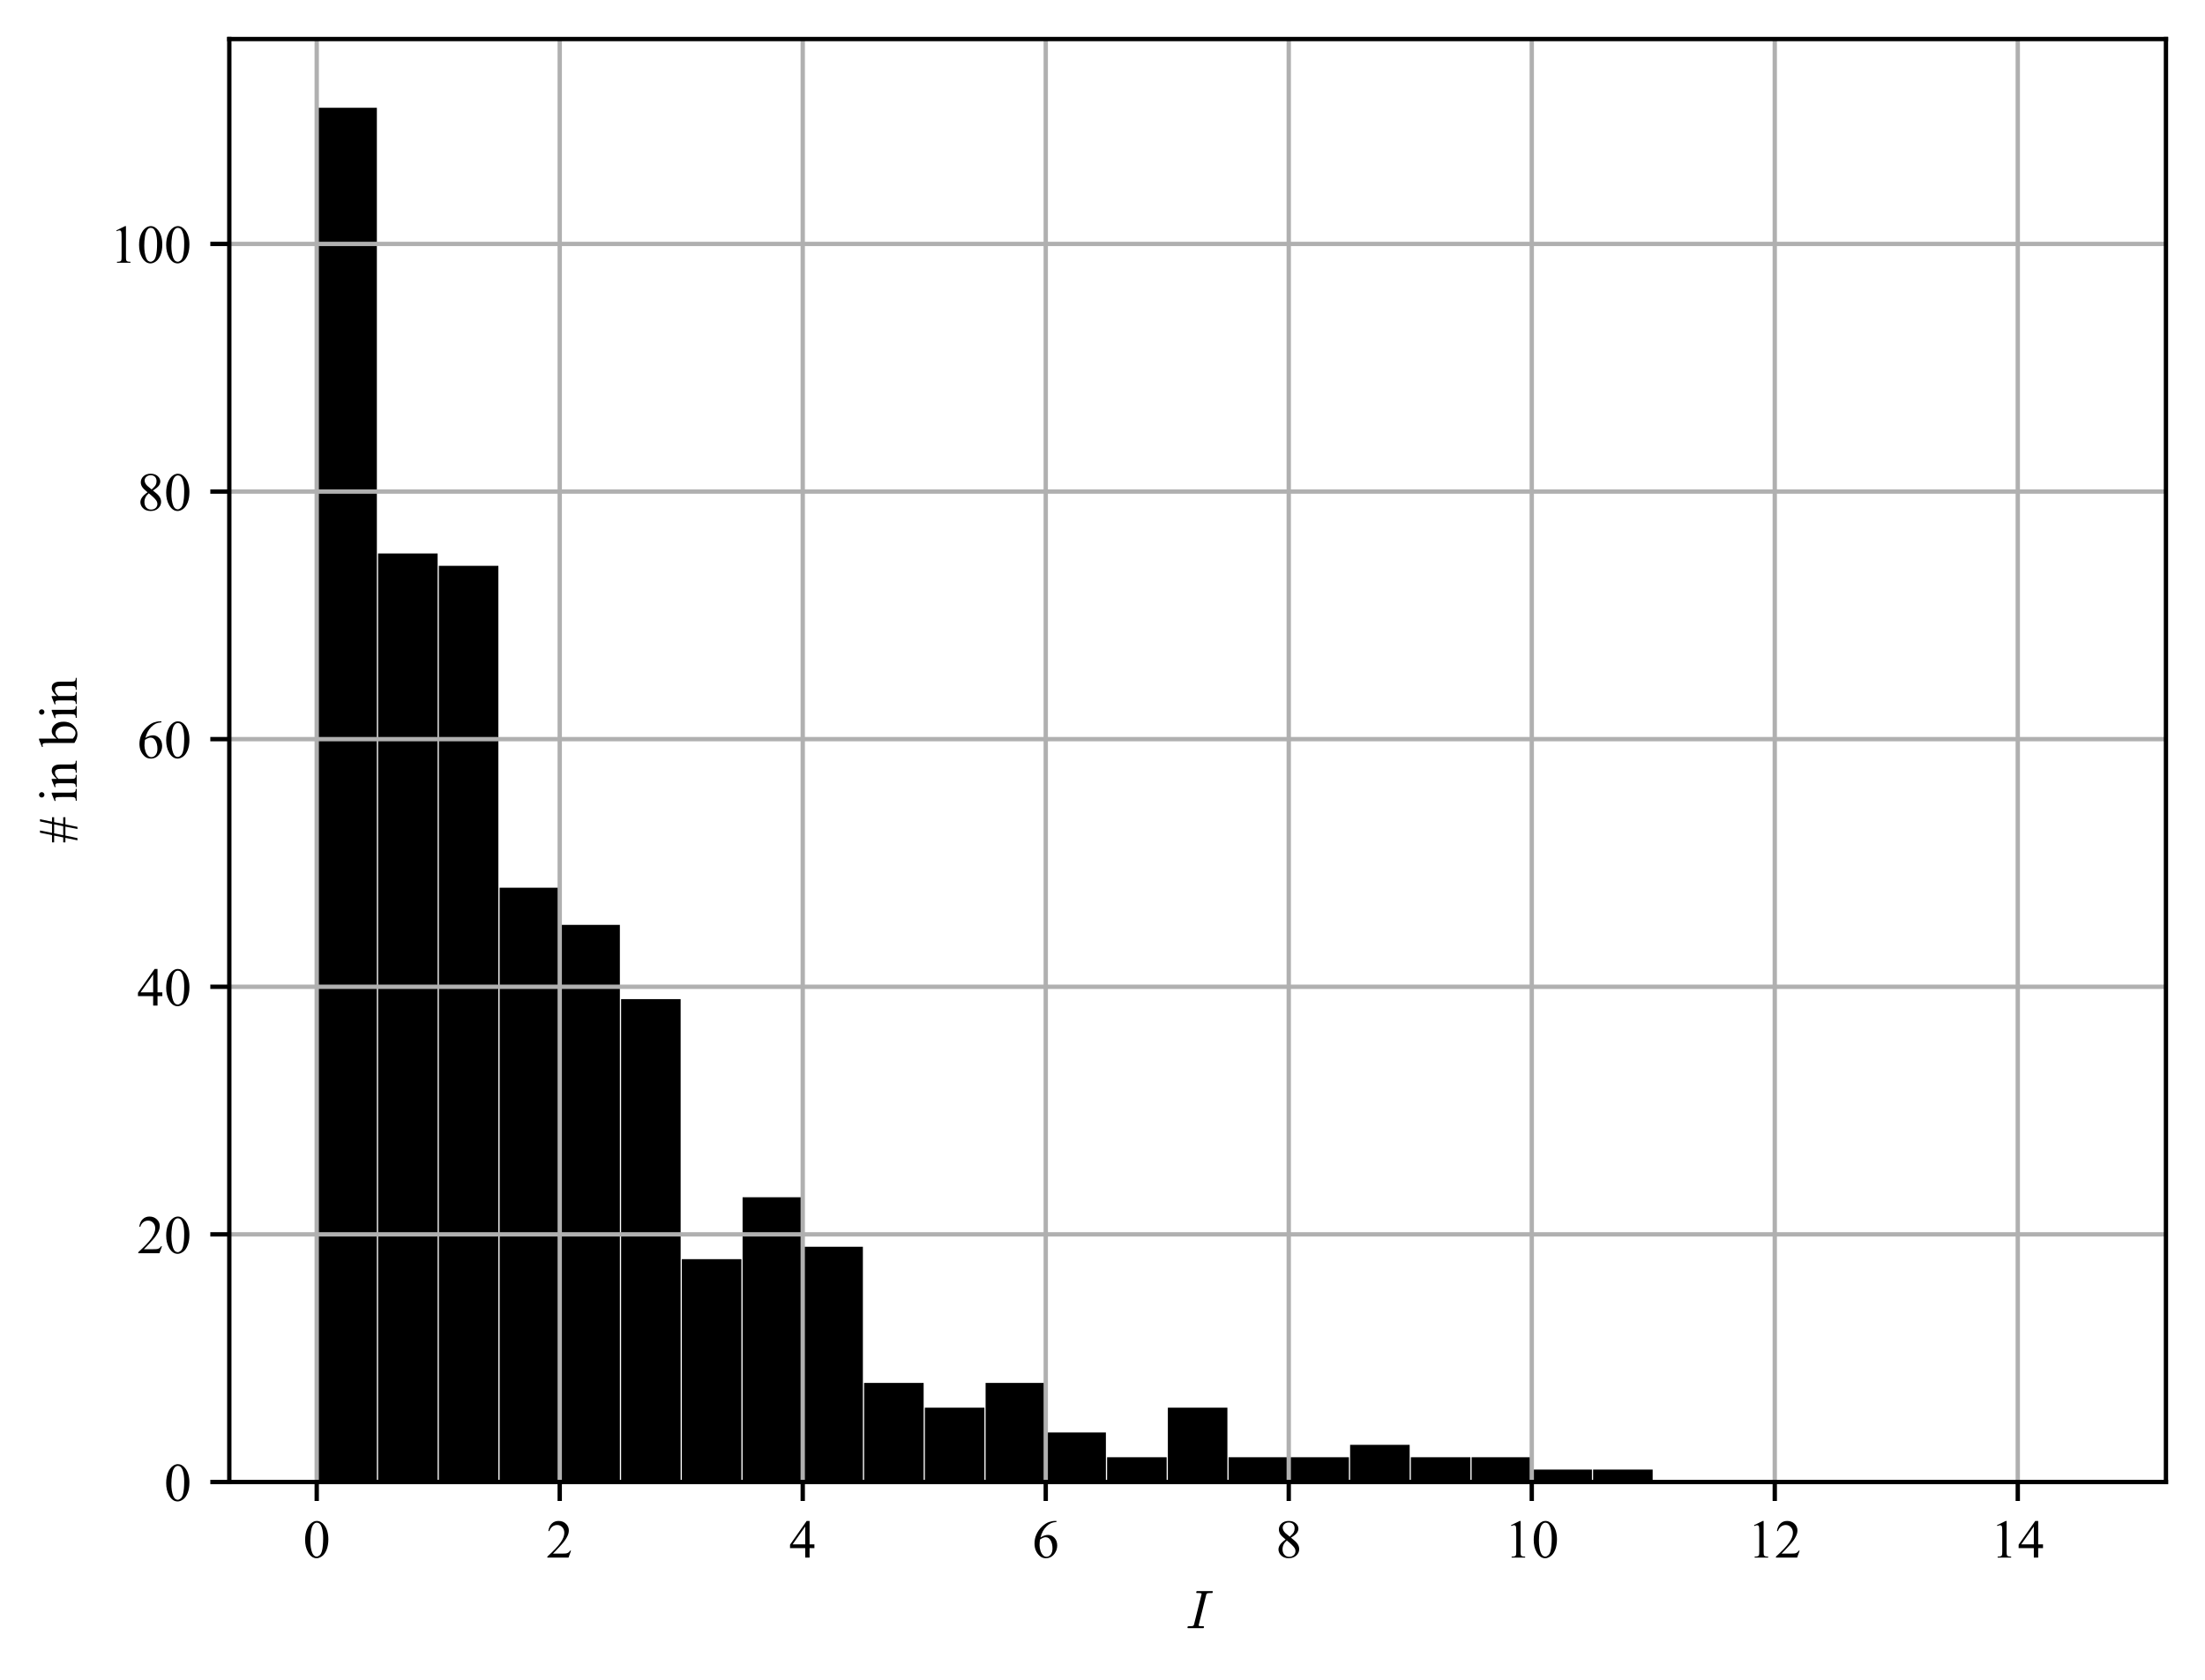
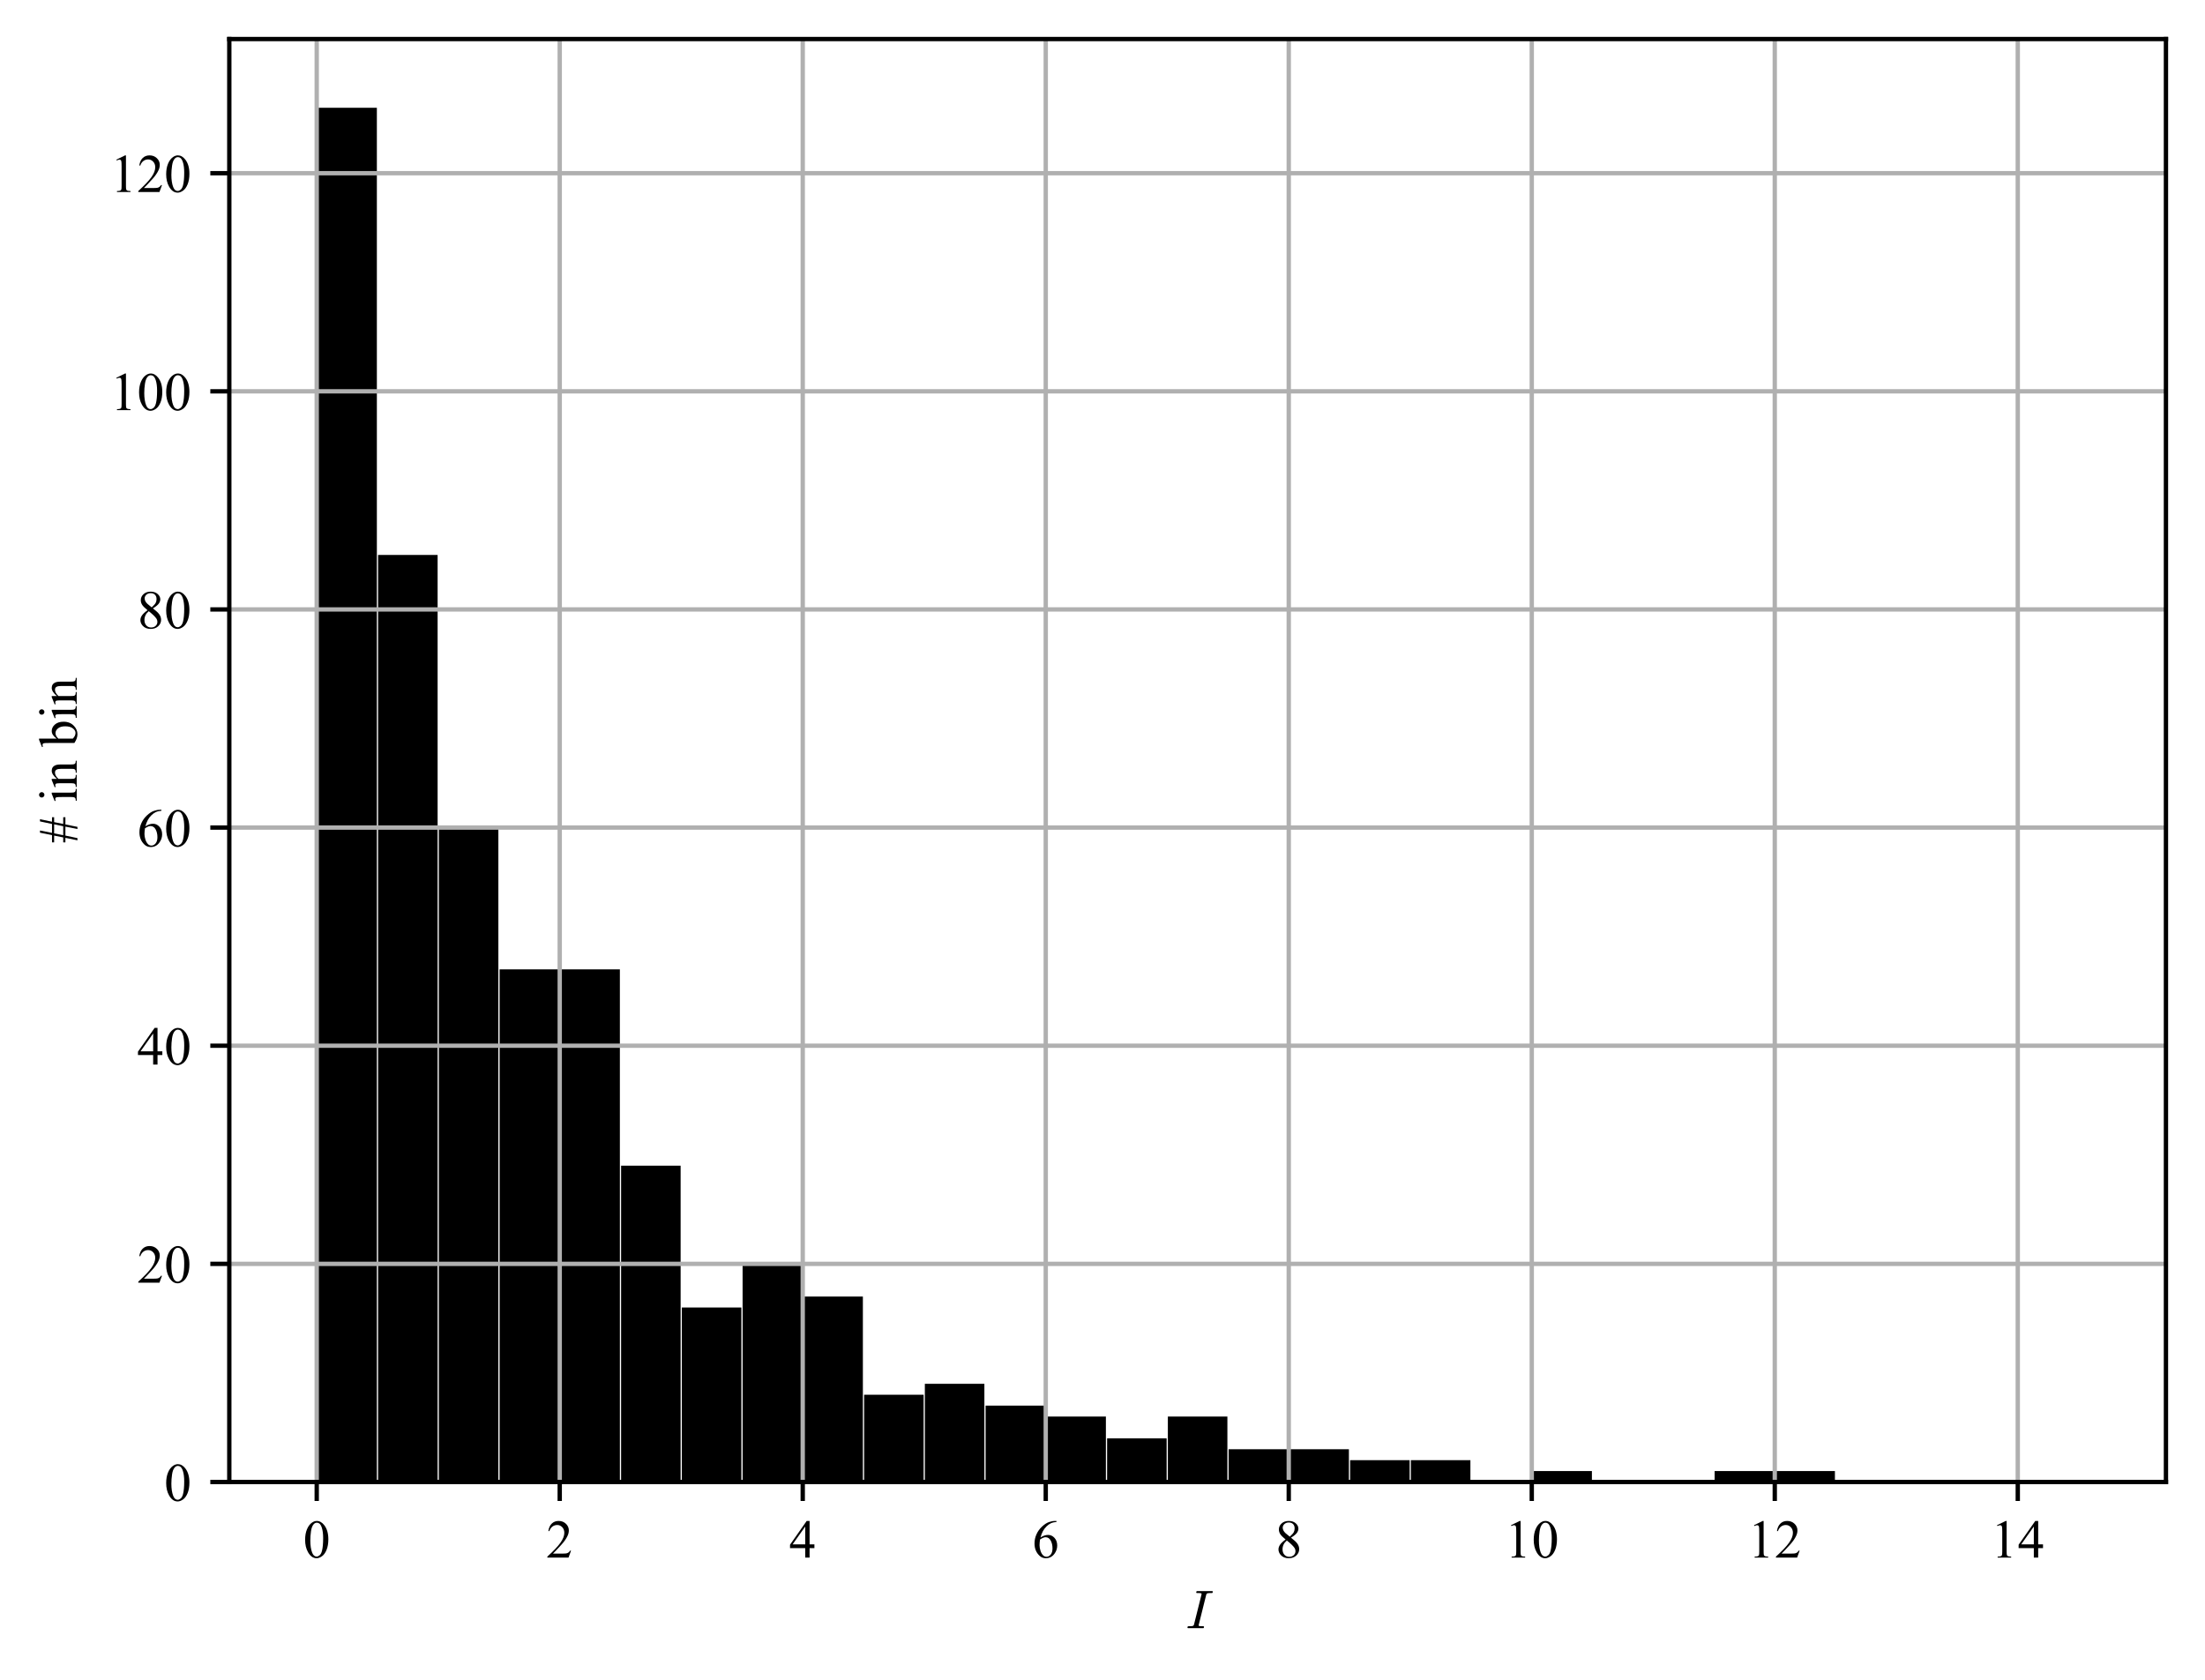
<svg xmlns="http://www.w3.org/2000/svg" xmlns:xlink="http://www.w3.org/1999/xlink" width="406.603pt" height="309.678pt" viewBox="0 0 406.603 309.678" version="1.1">
  <defs>
    <style type="text/css">*{stroke-linejoin: round; stroke-linecap: butt}</style>
  </defs>
  <g id="figure_1">
    <g id="patch_1">
      <path d="M -0 309.678  L 406.603 309.678  L 406.603 0  L -0 0  L -0 309.678  z " style="fill: none" />
    </g>
    <g id="axes_1">
      <g id="patch_2">
        <path d="M 42.283 273.312  L 399.403 273.312  L 399.403 7.2  L 42.283 7.2  L 42.283 273.312  z " style="fill: none" />
      </g>
      <g id="patch_3">
-         <path d="M 58.516 273.312  L 69.494 273.312  L 69.494 19.872  L 58.516 19.872  z " clip-path="url(#p2f847c0cd1)" />
+         <path d="M 58.516 273.312  L 69.494 273.312  L 69.494 19.872  L 58.516 19.872  z " clip-path="url(#p0b857ce039)" />
      </g>
      <g id="patch_4">
-         <path d="M 69.718 273.312  L 80.697 273.312  L 80.697 102.069  L 69.718 102.069  z " clip-path="url(#p2f847c0cd1)" />
+         <path d="M 69.718 273.312  L 80.697 273.312  L 80.697 102.341  L 69.718 102.341  z " clip-path="url(#p0b857ce039)" />
      </g>
      <g id="patch_5">
-         <path d="M 80.921 273.312  L 91.9 273.312  L 91.9 104.352  L 80.921 104.352  z " clip-path="url(#p2f847c0cd1)" />
+         <path d="M 80.921 273.312  L 91.9 273.312  L 91.9 152.626  L 80.921 152.626  z " clip-path="url(#p0b857ce039)" />
      </g>
      <g id="patch_6">
-         <path d="M 92.124 273.312  L 103.102 273.312  L 103.102 163.716  L 92.124 163.716  z " clip-path="url(#p2f847c0cd1)" />
+         <path d="M 92.124 273.312  L 103.102 273.312  L 103.102 178.775  L 92.124 178.775  z " clip-path="url(#p0b857ce039)" />
      </g>
      <g id="patch_7">
-         <path d="M 103.326 273.312  L 114.305 273.312  L 114.305 170.566  L 103.326 170.566  z " clip-path="url(#p2f847c0cd1)" />
+         <path d="M 103.326 273.312  L 114.305 273.312  L 114.305 178.775  L 103.326 178.775  z " clip-path="url(#p0b857ce039)" />
      </g>
      <g id="patch_8">
-         <path d="M 114.529 273.312  L 125.508 273.312  L 125.508 184.266  L 114.529 184.266  z " clip-path="url(#p2f847c0cd1)" />
+         <path d="M 114.529 273.312  L 125.508 273.312  L 125.508 214.981  L 114.529 214.981  z " clip-path="url(#p0b857ce039)" />
      </g>
      <g id="patch_9">
-         <path d="M 125.732 273.312  L 136.71 273.312  L 136.71 232.214  L 125.732 232.214  z " clip-path="url(#p2f847c0cd1)" />
+         <path d="M 125.732 273.312  L 136.71 273.312  L 136.71 241.129  L 125.732 241.129  z " clip-path="url(#p0b857ce039)" />
      </g>
      <g id="patch_10">
-         <path d="M 136.935 273.312  L 147.913 273.312  L 147.913 220.797  L 136.935 220.797  z " clip-path="url(#p2f847c0cd1)" />
+         <path d="M 136.935 273.312  L 147.913 273.312  L 147.913 233.083  L 136.935 233.083  z " clip-path="url(#p0b857ce039)" />
      </g>
      <g id="patch_11">
-         <path d="M 148.137 273.312  L 159.116 273.312  L 159.116 229.93  L 148.137 229.93  z " clip-path="url(#p2f847c0cd1)" />
+         <path d="M 148.137 273.312  L 159.116 273.312  L 159.116 239.118  L 148.137 239.118  z " clip-path="url(#p0b857ce039)" />
      </g>
      <g id="patch_12">
-         <path d="M 159.34 273.312  L 170.319 273.312  L 170.319 255.046  L 159.34 255.046  z " clip-path="url(#p2f847c0cd1)" />
+         <path d="M 159.34 273.312  L 170.319 273.312  L 170.319 257.221  L 159.34 257.221  z " clip-path="url(#p0b857ce039)" />
      </g>
      <g id="patch_13">
-         <path d="M 170.543 273.312  L 181.521 273.312  L 181.521 259.613  L 170.543 259.613  z " clip-path="url(#p2f847c0cd1)" />
+         <path d="M 170.543 273.312  L 181.521 273.312  L 181.521 255.209  L 170.543 255.209  z " clip-path="url(#p0b857ce039)" />
      </g>
      <g id="patch_14">
-         <path d="M 181.745 273.312  L 192.724 273.312  L 192.724 255.046  L 181.745 255.046  z " clip-path="url(#p2f847c0cd1)" />
+         <path d="M 181.745 273.312  L 192.724 273.312  L 192.724 259.232  L 181.745 259.232  z " clip-path="url(#p0b857ce039)" />
      </g>
      <g id="patch_15">
-         <path d="M 192.948 273.312  L 203.927 273.312  L 203.927 264.179  L 192.948 264.179  z " clip-path="url(#p2f847c0cd1)" />
+         <path d="M 192.948 273.312  L 203.927 273.312  L 203.927 261.243  L 192.948 261.243  z " clip-path="url(#p0b857ce039)" />
      </g>
      <g id="patch_16">
-         <path d="M 204.151 273.312  L 215.129 273.312  L 215.129 268.746  L 204.151 268.746  z " clip-path="url(#p2f847c0cd1)" />
+         <path d="M 204.151 273.312  L 215.129 273.312  L 215.129 265.266  L 204.151 265.266  z " clip-path="url(#p0b857ce039)" />
      </g>
      <g id="patch_17">
-         <path d="M 215.353 273.312  L 226.332 273.312  L 226.332 259.613  L 215.353 259.613  z " clip-path="url(#p2f847c0cd1)" />
+         <path d="M 215.353 273.312  L 226.332 273.312  L 226.332 261.243  L 215.353 261.243  z " clip-path="url(#p0b857ce039)" />
      </g>
      <g id="patch_18">
-         <path d="M 226.556 273.312  L 237.535 273.312  L 237.535 268.746  L 226.556 268.746  z " clip-path="url(#p2f847c0cd1)" />
+         <path d="M 226.556 273.312  L 237.535 273.312  L 237.535 267.278  L 226.556 267.278  z " clip-path="url(#p0b857ce039)" />
      </g>
      <g id="patch_19">
-         <path d="M 237.759 273.312  L 248.738 273.312  L 248.738 268.746  L 237.759 268.746  z " clip-path="url(#p2f847c0cd1)" />
+         <path d="M 237.759 273.312  L 248.738 273.312  L 248.738 267.278  L 237.759 267.278  z " clip-path="url(#p0b857ce039)" />
      </g>
      <g id="patch_20">
-         <path d="M 248.962 273.312  L 259.94 273.312  L 259.94 266.462  L 248.962 266.462  z " clip-path="url(#p2f847c0cd1)" />
+         <path d="M 248.962 273.312  L 259.94 273.312  L 259.94 269.289  L 248.962 269.289  z " clip-path="url(#p0b857ce039)" />
      </g>
      <g id="patch_21">
-         <path d="M 260.164 273.312  L 271.143 273.312  L 271.143 268.746  L 260.164 268.746  z " clip-path="url(#p2f847c0cd1)" />
+         <path d="M 260.164 273.312  L 271.143 273.312  L 271.143 269.289  L 260.164 269.289  z " clip-path="url(#p0b857ce039)" />
      </g>
      <g id="patch_22">
-         <path d="M 271.367 273.312  L 282.346 273.312  L 282.346 268.746  L 271.367 268.746  z " clip-path="url(#p2f847c0cd1)" />
+         <path d="M 271.367 273.312  L 282.346 273.312  L 282.346 273.312  L 271.367 273.312  z " clip-path="url(#p0b857ce039)" />
      </g>
      <g id="patch_23">
-         <path d="M 282.57 273.312  L 293.548 273.312  L 293.548 271.029  L 282.57 271.029  z " clip-path="url(#p2f847c0cd1)" />
+         <path d="M 282.57 273.312  L 293.548 273.312  L 293.548 271.301  L 282.57 271.301  z " clip-path="url(#p0b857ce039)" />
      </g>
      <g id="patch_24">
-         <path d="M 293.772 273.312  L 304.751 273.312  L 304.751 271.029  L 293.772 271.029  z " clip-path="url(#p2f847c0cd1)" />
+         <path d="M 293.772 273.312  L 304.751 273.312  L 304.751 273.312  L 293.772 273.312  z " clip-path="url(#p0b857ce039)" />
      </g>
      <g id="patch_25">
-         <path d="M 304.975 273.312  L 315.954 273.312  L 315.954 273.312  L 304.975 273.312  z " clip-path="url(#p2f847c0cd1)" />
+         <path d="M 304.975 273.312  L 315.954 273.312  L 315.954 273.312  L 304.975 273.312  z " clip-path="url(#p0b857ce039)" />
      </g>
      <g id="patch_26">
-         <path d="M 316.178 273.312  L 327.157 273.312  L 327.157 273.312  L 316.178 273.312  z " clip-path="url(#p2f847c0cd1)" />
+         <path d="M 316.178 273.312  L 327.157 273.312  L 327.157 271.301  L 316.178 271.301  z " clip-path="url(#p0b857ce039)" />
      </g>
      <g id="patch_27">
-         <path d="M 327.381 273.312  L 338.359 273.312  L 338.359 273.312  L 327.381 273.312  z " clip-path="url(#p2f847c0cd1)" />
+         <path d="M 327.381 273.312  L 338.359 273.312  L 338.359 271.301  L 327.381 271.301  z " clip-path="url(#p0b857ce039)" />
      </g>
      <g id="patch_28">
-         <path d="M 338.583 273.312  L 349.562 273.312  L 349.562 273.312  L 338.583 273.312  z " clip-path="url(#p2f847c0cd1)" />
+         <path d="M 338.583 273.312  L 349.562 273.312  L 349.562 273.312  L 338.583 273.312  z " clip-path="url(#p0b857ce039)" />
      </g>
      <g id="patch_29">
-         <path d="M 349.786 273.312  L 360.765 273.312  L 360.765 273.312  L 349.786 273.312  z " clip-path="url(#p2f847c0cd1)" />
+         <path d="M 349.786 273.312  L 360.765 273.312  L 360.765 273.312  L 349.786 273.312  z " clip-path="url(#p0b857ce039)" />
      </g>
      <g id="patch_30">
-         <path d="M 360.989 273.312  L 371.967 273.312  L 371.967 273.312  L 360.989 273.312  z " clip-path="url(#p2f847c0cd1)" />
+         <path d="M 360.989 273.312  L 371.967 273.312  L 371.967 273.312  L 360.989 273.312  z " clip-path="url(#p0b857ce039)" />
      </g>
      <g id="patch_31">
-         <path d="M 372.191 273.312  L 383.17 273.312  L 383.17 273.312  L 372.191 273.312  z " clip-path="url(#p2f847c0cd1)" />
+         <path d="M 372.191 273.312  L 383.17 273.312  L 383.17 273.312  L 372.191 273.312  z " clip-path="url(#p0b857ce039)" />
      </g>
      <g id="matplotlib.axis_1">
        <g id="xtick_1">
          <g id="line2d_1">
-             <path d="M 58.404 273.312  L 58.404 7.2  " clip-path="url(#p2f847c0cd1)" style="fill: none; stroke: #b0b0b0; stroke-width: 0.8; stroke-linecap: square" />
+             <path d="M 58.404 273.312  L 58.404 7.2  " clip-path="url(#p0b857ce039)" style="fill: none; stroke: #b0b0b0; stroke-width: 0.8; stroke-linecap: square" />
          </g>
          <g id="line2d_2">
            <defs>
-               <path id="m8e1976ab50" d="M 0 0  L 0 3.5  " style="stroke: #000000; stroke-width: 0.8" />
+               <path id="m084c4d8fc6" d="M 0 0  L 0 3.5  " style="stroke: #000000; stroke-width: 0.8" />
            </defs>
            <g>
-               <use xlink:href="#m8e1976ab50" x="58.404" y="273.312" style="stroke: #000000; stroke-width: 0.8" />
+               <use xlink:href="#m084c4d8fc6" x="58.404" y="273.312" style="stroke: #000000; stroke-width: 0.8" />
            </g>
          </g>
          <g id="text_1">
            <g transform="translate(55.90351 287.2557) scale(0.1 -0.1)">
              <defs>
                <path id="TimesNewRomanPSMT-30" d="M 231 2094  Q 231 2819 450 3342  Q 669 3866 1031 4122  Q 1313 4325 1613 4325  Q 2100 4325 2488 3828  Q 2972 3213 2972 2159  Q 2972 1422 2759 906  Q 2547 391 2217 158  Q 1888 -75 1581 -75  Q 975 -75 572 641  Q 231 1244 231 2094  z M 844 2016  Q 844 1141 1059 588  Q 1238 122 1591 122  Q 1759 122 1940 273  Q 2122 425 2216 781  Q 2359 1319 2359 2297  Q 2359 3022 2209 3506  Q 2097 3866 1919 4016  Q 1791 4119 1609 4119  Q 1397 4119 1231 3928  Q 1006 3669 925 3112  Q 844 2556 844 2016  z " transform="scale(0.015625)" />
              </defs>
              <use xlink:href="#TimesNewRomanPSMT-30" />
            </g>
          </g>
        </g>
        <g id="xtick_2">
          <g id="line2d_3">
-             <path d="M 103.214 273.312  L 103.214 7.2  " clip-path="url(#p2f847c0cd1)" style="fill: none; stroke: #b0b0b0; stroke-width: 0.8; stroke-linecap: square" />
+             <path d="M 103.214 273.312  L 103.214 7.2  " clip-path="url(#p0b857ce039)" style="fill: none; stroke: #b0b0b0; stroke-width: 0.8; stroke-linecap: square" />
          </g>
          <g id="line2d_4">
            <g>
-               <use xlink:href="#m8e1976ab50" x="103.214" y="273.312" style="stroke: #000000; stroke-width: 0.8" />
+               <use xlink:href="#m084c4d8fc6" x="103.214" y="273.312" style="stroke: #000000; stroke-width: 0.8" />
            </g>
          </g>
          <g id="text_2">
            <g transform="translate(100.7144 287.2557) scale(0.1 -0.1)">
              <defs>
                <path id="TimesNewRomanPSMT-32" d="M 2934 816  L 2638 0  L 138 0  L 138 116  Q 1241 1122 1691 1759  Q 2141 2397 2141 2925  Q 2141 3328 1894 3587  Q 1647 3847 1303 3847  Q 991 3847 742 3664  Q 494 3481 375 3128  L 259 3128  Q 338 3706 661 4015  Q 984 4325 1469 4325  Q 1984 4325 2329 3994  Q 2675 3663 2675 3213  Q 2675 2891 2525 2569  Q 2294 2063 1775 1497  Q 997 647 803 472  L 1909 472  Q 2247 472 2383 497  Q 2519 522 2628 598  Q 2738 675 2819 816  L 2934 816  z " transform="scale(0.015625)" />
              </defs>
              <use xlink:href="#TimesNewRomanPSMT-32" />
            </g>
          </g>
        </g>
        <g id="xtick_3">
          <g id="line2d_5">
-             <path d="M 148.025 273.312  L 148.025 7.2  " clip-path="url(#p2f847c0cd1)" style="fill: none; stroke: #b0b0b0; stroke-width: 0.8; stroke-linecap: square" />
+             <path d="M 148.025 273.312  L 148.025 7.2  " clip-path="url(#p0b857ce039)" style="fill: none; stroke: #b0b0b0; stroke-width: 0.8; stroke-linecap: square" />
          </g>
          <g id="line2d_6">
            <g>
-               <use xlink:href="#m8e1976ab50" x="148.025" y="273.312" style="stroke: #000000; stroke-width: 0.8" />
+               <use xlink:href="#m084c4d8fc6" x="148.025" y="273.312" style="stroke: #000000; stroke-width: 0.8" />
            </g>
          </g>
          <g id="text_3">
            <g transform="translate(145.5252 287.2557) scale(0.1 -0.1)">
              <defs>
                <path id="TimesNewRomanPSMT-34" d="M 2978 1563  L 2978 1119  L 2409 1119  L 2409 0  L 1894 0  L 1894 1119  L 100 1119  L 100 1519  L 2066 4325  L 2409 4325  L 2409 1563  L 2978 1563  z M 1894 1563  L 1894 3666  L 406 1563  L 1894 1563  z " transform="scale(0.015625)" />
              </defs>
              <use xlink:href="#TimesNewRomanPSMT-34" />
            </g>
          </g>
        </g>
        <g id="xtick_4">
          <g id="line2d_7">
-             <path d="M 192.836 273.312  L 192.836 7.2  " clip-path="url(#p2f847c0cd1)" style="fill: none; stroke: #b0b0b0; stroke-width: 0.8; stroke-linecap: square" />
+             <path d="M 192.836 273.312  L 192.836 7.2  " clip-path="url(#p0b857ce039)" style="fill: none; stroke: #b0b0b0; stroke-width: 0.8; stroke-linecap: square" />
          </g>
          <g id="line2d_8">
            <g>
-               <use xlink:href="#m8e1976ab50" x="192.836" y="273.312" style="stroke: #000000; stroke-width: 0.8" />
+               <use xlink:href="#m084c4d8fc6" x="192.836" y="273.312" style="stroke: #000000; stroke-width: 0.8" />
            </g>
          </g>
          <g id="text_4">
            <g transform="translate(190.336 287.2557) scale(0.1 -0.1)">
              <defs>
                <path id="TimesNewRomanPSMT-36" d="M 2869 4325  L 2869 4209  Q 2456 4169 2195 4045  Q 1934 3922 1679 3669  Q 1425 3416 1258 3105  Q 1091 2794 978 2366  Q 1428 2675 1881 2675  Q 2316 2675 2634 2325  Q 2953 1975 2953 1425  Q 2953 894 2631 456  Q 2244 -75 1606 -75  Q 1172 -75 869 213  Q 275 772 275 1663  Q 275 2231 503 2743  Q 731 3256 1154 3653  Q 1578 4050 1965 4187  Q 2353 4325 2688 4325  L 2869 4325  z M 925 2138  Q 869 1716 869 1456  Q 869 1156 980 804  Q 1091 453 1309 247  Q 1469 100 1697 100  Q 1969 100 2183 356  Q 2397 613 2397 1088  Q 2397 1622 2184 2012  Q 1972 2403 1581 2403  Q 1463 2403 1327 2353  Q 1191 2303 925 2138  z " transform="scale(0.015625)" />
              </defs>
              <use xlink:href="#TimesNewRomanPSMT-36" />
            </g>
          </g>
        </g>
        <g id="xtick_5">
          <g id="line2d_9">
-             <path d="M 237.647 273.312  L 237.647 7.2  " clip-path="url(#p2f847c0cd1)" style="fill: none; stroke: #b0b0b0; stroke-width: 0.8; stroke-linecap: square" />
+             <path d="M 237.647 273.312  L 237.647 7.2  " clip-path="url(#p0b857ce039)" style="fill: none; stroke: #b0b0b0; stroke-width: 0.8; stroke-linecap: square" />
          </g>
          <g id="line2d_10">
            <g>
-               <use xlink:href="#m8e1976ab50" x="237.647" y="273.312" style="stroke: #000000; stroke-width: 0.8" />
+               <use xlink:href="#m084c4d8fc6" x="237.647" y="273.312" style="stroke: #000000; stroke-width: 0.8" />
            </g>
          </g>
          <g id="text_5">
            <g transform="translate(235.1469 287.2557) scale(0.1 -0.1)">
              <defs>
                <path id="TimesNewRomanPSMT-38" d="M 1228 2134  Q 725 2547 579 2797  Q 434 3047 434 3316  Q 434 3728 753 4026  Q 1072 4325 1600 4325  Q 2113 4325 2425 4047  Q 2738 3769 2738 3413  Q 2738 3175 2569 2928  Q 2400 2681 1866 2347  Q 2416 1922 2594 1678  Q 2831 1359 2831 1006  Q 2831 559 2490 242  Q 2150 -75 1597 -75  Q 994 -75 656 303  Q 388 606 388 966  Q 388 1247 577 1523  Q 766 1800 1228 2134  z M 1719 2469  Q 2094 2806 2194 3001  Q 2294 3197 2294 3444  Q 2294 3772 2109 3958  Q 1925 4144 1606 4144  Q 1288 4144 1088 3959  Q 888 3775 888 3528  Q 888 3366 970 3203  Q 1053 3041 1206 2894  L 1719 2469  z M 1375 2016  Q 1116 1797 991 1539  Q 866 1281 866 981  Q 866 578 1086 336  Q 1306 94 1647 94  Q 1984 94 2187 284  Q 2391 475 2391 747  Q 2391 972 2272 1150  Q 2050 1481 1375 2016  z " transform="scale(0.015625)" />
              </defs>
              <use xlink:href="#TimesNewRomanPSMT-38" />
            </g>
          </g>
        </g>
        <g id="xtick_6">
          <g id="line2d_11">
-             <path d="M 282.458 273.312  L 282.458 7.2  " clip-path="url(#p2f847c0cd1)" style="fill: none; stroke: #b0b0b0; stroke-width: 0.8; stroke-linecap: square" />
+             <path d="M 282.458 273.312  L 282.458 7.2  " clip-path="url(#p0b857ce039)" style="fill: none; stroke: #b0b0b0; stroke-width: 0.8; stroke-linecap: square" />
          </g>
          <g id="line2d_12">
            <g>
-               <use xlink:href="#m8e1976ab50" x="282.458" y="273.312" style="stroke: #000000; stroke-width: 0.8" />
+               <use xlink:href="#m084c4d8fc6" x="282.458" y="273.312" style="stroke: #000000; stroke-width: 0.8" />
            </g>
          </g>
          <g id="text_6">
            <g transform="translate(277.4577 287.2557) scale(0.1 -0.1)">
              <defs>
                <path id="TimesNewRomanPSMT-31" d="M 750 3822  L 1781 4325  L 1884 4325  L 1884 747  Q 1884 391 1914 303  Q 1944 216 2037 169  Q 2131 122 2419 116  L 2419 0  L 825 0  L 825 116  Q 1125 122 1212 167  Q 1300 213 1334 289  Q 1369 366 1369 747  L 1369 3034  Q 1369 3497 1338 3628  Q 1316 3728 1258 3775  Q 1200 3822 1119 3822  Q 1003 3822 797 3725  L 750 3822  z " transform="scale(0.015625)" />
              </defs>
              <use xlink:href="#TimesNewRomanPSMT-31" />
              <use xlink:href="#TimesNewRomanPSMT-30" x="50" />
            </g>
          </g>
        </g>
        <g id="xtick_7">
          <g id="line2d_13">
-             <path d="M 327.269 273.312  L 327.269 7.2  " clip-path="url(#p2f847c0cd1)" style="fill: none; stroke: #b0b0b0; stroke-width: 0.8; stroke-linecap: square" />
+             <path d="M 327.269 273.312  L 327.269 7.2  " clip-path="url(#p0b857ce039)" style="fill: none; stroke: #b0b0b0; stroke-width: 0.8; stroke-linecap: square" />
          </g>
          <g id="line2d_14">
            <g>
-               <use xlink:href="#m8e1976ab50" x="327.269" y="273.312" style="stroke: #000000; stroke-width: 0.8" />
+               <use xlink:href="#m084c4d8fc6" x="327.269" y="273.312" style="stroke: #000000; stroke-width: 0.8" />
            </g>
          </g>
          <g id="text_7">
            <g transform="translate(322.2686 287.2557) scale(0.1 -0.1)">
              <use xlink:href="#TimesNewRomanPSMT-31" />
              <use xlink:href="#TimesNewRomanPSMT-32" x="50" />
            </g>
          </g>
        </g>
        <g id="xtick_8">
          <g id="line2d_15">
-             <path d="M 372.079 273.312  L 372.079 7.2  " clip-path="url(#p2f847c0cd1)" style="fill: none; stroke: #b0b0b0; stroke-width: 0.8; stroke-linecap: square" />
+             <path d="M 372.079 273.312  L 372.079 7.2  " clip-path="url(#p0b857ce039)" style="fill: none; stroke: #b0b0b0; stroke-width: 0.8; stroke-linecap: square" />
          </g>
          <g id="line2d_16">
            <g>
-               <use xlink:href="#m8e1976ab50" x="372.079" y="273.312" style="stroke: #000000; stroke-width: 0.8" />
+               <use xlink:href="#m084c4d8fc6" x="372.079" y="273.312" style="stroke: #000000; stroke-width: 0.8" />
            </g>
          </g>
          <g id="text_8">
            <g transform="translate(367.0794 287.2557) scale(0.1 -0.1)">
              <use xlink:href="#TimesNewRomanPSMT-31" />
              <use xlink:href="#TimesNewRomanPSMT-34" x="50" />
            </g>
          </g>
        </g>
        <g id="text_9">
          <g transform="translate(218.6428 300.3386) scale(0.1 -0.1)">
            <defs>
              <path id="Cmmi10-49" d="M 269 0  Q 206 0 206 84  Q 231 225 288 225  Q 666 225 800 250  Q 947 284 984 441  L 1863 3956  Q 1875 4019 1875 4038  Q 1875 4078 1854 4095  Q 1834 4113 1791 4122  Q 1663 4147 1306 4147  Q 1241 4147 1241 4231  Q 1263 4313 1275 4342  Q 1288 4372 1350 4372  L 3138 4372  Q 3200 4372 3200 4288  Q 3197 4272 3187 4234  Q 3178 4197 3162 4172  Q 3147 4147 3116 4147  Q 2741 4147 2597 4122  Q 2456 4088 2419 3928  L 1544 416  Q 1528 338 1528 331  Q 1528 316 1533 302  Q 1538 288 1552 277  Q 1566 266 1580 261  Q 1594 256 1613 250  Q 1734 225 2100 225  Q 2163 225 2163 141  Q 2141 50 2128 25  Q 2116 0 2053 0  L 269 0  z " transform="scale(0.015625)" />
            </defs>
            <use xlink:href="#Cmmi10-49" transform="translate(0 0.6875)" />
          </g>
        </g>
      </g>
      <g id="matplotlib.axis_2">
        <g id="ytick_1">
          <g id="line2d_17">
-             <path d="M 42.283 273.312  L 399.403 273.312  " clip-path="url(#p2f847c0cd1)" style="fill: none; stroke: #b0b0b0; stroke-width: 0.8; stroke-linecap: square" />
+             <path d="M 42.283 273.312  L 399.403 273.312  " clip-path="url(#p0b857ce039)" style="fill: none; stroke: #b0b0b0; stroke-width: 0.8; stroke-linecap: square" />
          </g>
          <g id="line2d_18">
            <defs>
-               <path id="m779f09b191" d="M 0 0  L -3.5 0  " style="stroke: #000000; stroke-width: 0.8" />
+               <path id="ma49fb5645b" d="M 0 0  L -3.5 0  " style="stroke: #000000; stroke-width: 0.8" />
            </defs>
            <g>
-               <use xlink:href="#m779f09b191" x="42.283" y="273.312" style="stroke: #000000; stroke-width: 0.8" />
+               <use xlink:href="#ma49fb5645b" x="42.283" y="273.312" style="stroke: #000000; stroke-width: 0.8" />
            </g>
          </g>
          <g id="text_10">
            <g transform="translate(30.28281 276.7839) scale(0.1 -0.1)">
              <use xlink:href="#TimesNewRomanPSMT-30" />
            </g>
          </g>
        </g>
        <g id="ytick_2">
          <g id="line2d_19">
-             <path d="M 42.283 227.647  L 399.403 227.647  " clip-path="url(#p2f847c0cd1)" style="fill: none; stroke: #b0b0b0; stroke-width: 0.8; stroke-linecap: square" />
+             <path d="M 42.283 233.083  L 399.403 233.083  " clip-path="url(#p0b857ce039)" style="fill: none; stroke: #b0b0b0; stroke-width: 0.8; stroke-linecap: square" />
          </g>
          <g id="line2d_20">
            <g>
-               <use xlink:href="#m779f09b191" x="42.283" y="227.647" style="stroke: #000000; stroke-width: 0.8" />
+               <use xlink:href="#ma49fb5645b" x="42.283" y="233.083" style="stroke: #000000; stroke-width: 0.8" />
            </g>
          </g>
          <g id="text_11">
-             <g transform="translate(25.28281 231.119) scale(0.1 -0.1)">
+             <g transform="translate(25.28281 236.5553) scale(0.1 -0.1)">
              <use xlink:href="#TimesNewRomanPSMT-32" />
              <use xlink:href="#TimesNewRomanPSMT-30" x="50" />
            </g>
          </g>
        </g>
        <g id="ytick_3">
          <g id="line2d_21">
-             <path d="M 42.283 181.982  L 399.403 181.982  " clip-path="url(#p2f847c0cd1)" style="fill: none; stroke: #b0b0b0; stroke-width: 0.8; stroke-linecap: square" />
+             <path d="M 42.283 192.855  L 399.403 192.855  " clip-path="url(#p0b857ce039)" style="fill: none; stroke: #b0b0b0; stroke-width: 0.8; stroke-linecap: square" />
          </g>
          <g id="line2d_22">
            <g>
-               <use xlink:href="#m779f09b191" x="42.283" y="181.982" style="stroke: #000000; stroke-width: 0.8" />
+               <use xlink:href="#ma49fb5645b" x="42.283" y="192.855" style="stroke: #000000; stroke-width: 0.8" />
            </g>
          </g>
          <g id="text_12">
-             <g transform="translate(25.28281 185.4541) scale(0.1 -0.1)">
+             <g transform="translate(25.28281 196.3267) scale(0.1 -0.1)">
              <use xlink:href="#TimesNewRomanPSMT-34" />
              <use xlink:href="#TimesNewRomanPSMT-30" x="50" />
            </g>
          </g>
        </g>
        <g id="ytick_4">
          <g id="line2d_23">
-             <path d="M 42.283 136.317  L 399.403 136.317  " clip-path="url(#p2f847c0cd1)" style="fill: none; stroke: #b0b0b0; stroke-width: 0.8; stroke-linecap: square" />
+             <path d="M 42.283 152.626  L 399.403 152.626  " clip-path="url(#p0b857ce039)" style="fill: none; stroke: #b0b0b0; stroke-width: 0.8; stroke-linecap: square" />
          </g>
          <g id="line2d_24">
            <g>
-               <use xlink:href="#m779f09b191" x="42.283" y="136.317" style="stroke: #000000; stroke-width: 0.8" />
+               <use xlink:href="#ma49fb5645b" x="42.283" y="152.626" style="stroke: #000000; stroke-width: 0.8" />
            </g>
          </g>
          <g id="text_13">
-             <g transform="translate(25.28281 139.7893) scale(0.1 -0.1)">
+             <g transform="translate(25.28281 156.0982) scale(0.1 -0.1)">
              <use xlink:href="#TimesNewRomanPSMT-36" />
              <use xlink:href="#TimesNewRomanPSMT-30" x="50" />
            </g>
          </g>
        </g>
        <g id="ytick_5">
          <g id="line2d_25">
-             <path d="M 42.283 90.653  L 399.403 90.653  " clip-path="url(#p2f847c0cd1)" style="fill: none; stroke: #b0b0b0; stroke-width: 0.8; stroke-linecap: square" />
+             <path d="M 42.283 112.398  L 399.403 112.398  " clip-path="url(#p0b857ce039)" style="fill: none; stroke: #b0b0b0; stroke-width: 0.8; stroke-linecap: square" />
          </g>
          <g id="line2d_26">
            <g>
-               <use xlink:href="#m779f09b191" x="42.283" y="90.653" style="stroke: #000000; stroke-width: 0.8" />
+               <use xlink:href="#ma49fb5645b" x="42.283" y="112.398" style="stroke: #000000; stroke-width: 0.8" />
            </g>
          </g>
          <g id="text_14">
-             <g transform="translate(25.28281 94.12442) scale(0.1 -0.1)">
+             <g transform="translate(25.28281 115.8696) scale(0.1 -0.1)">
              <use xlink:href="#TimesNewRomanPSMT-38" />
              <use xlink:href="#TimesNewRomanPSMT-30" x="50" />
            </g>
          </g>
        </g>
        <g id="ytick_6">
          <g id="line2d_27">
-             <path d="M 42.283 44.988  L 399.403 44.988  " clip-path="url(#p2f847c0cd1)" style="fill: none; stroke: #b0b0b0; stroke-width: 0.8; stroke-linecap: square" />
+             <path d="M 42.283 72.169  L 399.403 72.169  " clip-path="url(#p0b857ce039)" style="fill: none; stroke: #b0b0b0; stroke-width: 0.8; stroke-linecap: square" />
          </g>
          <g id="line2d_28">
            <g>
-               <use xlink:href="#m779f09b191" x="42.283" y="44.988" style="stroke: #000000; stroke-width: 0.8" />
+               <use xlink:href="#ma49fb5645b" x="42.283" y="72.169" style="stroke: #000000; stroke-width: 0.8" />
            </g>
          </g>
          <g id="text_15">
-             <g transform="translate(20.28281 48.45955) scale(0.1 -0.1)">
+             <g transform="translate(20.28281 75.64102) scale(0.1 -0.1)">
              <use xlink:href="#TimesNewRomanPSMT-31" />
              <use xlink:href="#TimesNewRomanPSMT-30" x="50" />
              <use xlink:href="#TimesNewRomanPSMT-30" x="100" />
            </g>
          </g>
        </g>
-         <g id="text_16">
+         <g id="ytick_7">
+           <g id="line2d_29">
+             <path d="M 42.283 31.941  L 399.403 31.941  " clip-path="url(#p0b857ce039)" style="fill: none; stroke: #b0b0b0; stroke-width: 0.8; stroke-linecap: square" />
+           </g>
+           <g id="line2d_30">
+             <g>
+               <use xlink:href="#ma49fb5645b" x="42.283" y="31.941" style="stroke: #000000; stroke-width: 0.8" />
+             </g>
+           </g>
+           <g id="text_16">
+             <g transform="translate(20.28281 35.41245) scale(0.1 -0.1)">
+               <use xlink:href="#TimesNewRomanPSMT-31" />
+               <use xlink:href="#TimesNewRomanPSMT-32" x="50" />
+               <use xlink:href="#TimesNewRomanPSMT-30" x="100" />
+             </g>
+           </g>
+         </g>
+         <g id="text_17">
          <g transform="translate(14.14375 155.5341) rotate(-90) scale(0.1 -0.1)">
            <defs>
              <path id="TimesNewRomanPSMT-23" d="M 359 -88  L 650 1334  L 116 1334  L 116 1591  L 700 1591  L 916 2663  L 116 2663  L 116 2913  L 975 2913  L 1259 4334  L 1519 4334  L 1234 2913  L 2288 2913  L 2591 4334  L 2850 4334  L 2553 2913  L 3084 2913  L 3084 2663  L 2506 2663  L 2288 1591  L 3084 1591  L 3084 1334  L 2234 1334  L 1944 -88  L 1691 -88  L 1975 1334  L 916 1334  L 619 -88  L 359 -88  z M 963 1591  L 2022 1591  L 2247 2663  L 1181 2663  L 963 1591  z " transform="scale(0.015625)" />
              <path id="TimesNewRomanPSMT-20" transform="scale(0.015625)" />
              <path id="TimesNewRomanPSMT-69" d="M 928 4444  Q 1059 4444 1151 4351  Q 1244 4259 1244 4128  Q 1244 3997 1151 3903  Q 1059 3809 928 3809  Q 797 3809 703 3903  Q 609 3997 609 4128  Q 609 4259 701 4351  Q 794 4444 928 4444  z M 1188 2947  L 1188 647  Q 1188 378 1227 289  Q 1266 200 1342 156  Q 1419 113 1622 113  L 1622 0  L 231 0  L 231 113  Q 441 113 512 153  Q 584 194 626 287  Q 669 381 669 647  L 669 1750  Q 669 2216 641 2353  Q 619 2453 572 2492  Q 525 2531 444 2531  Q 356 2531 231 2484  L 188 2597  L 1050 2947  L 1188 2947  z " transform="scale(0.015625)" />
              <path id="TimesNewRomanPSMT-6e" d="M 1034 2341  Q 1538 2947 1994 2947  Q 2228 2947 2397 2830  Q 2566 2713 2666 2444  Q 2734 2256 2734 1869  L 2734 647  Q 2734 375 2778 278  Q 2813 200 2889 156  Q 2966 113 3172 113  L 3172 0  L 1756 0  L 1756 113  L 1816 113  Q 2016 113 2095 173  Q 2175 234 2206 353  Q 2219 400 2219 647  L 2219 1819  Q 2219 2209 2117 2386  Q 2016 2563 1775 2563  Q 1403 2563 1034 2156  L 1034 647  Q 1034 356 1069 288  Q 1113 197 1189 155  Q 1266 113 1500 113  L 1500 0  L 84 0  L 84 113  L 147 113  Q 366 113 442 223  Q 519 334 519 647  L 519 1709  Q 519 2225 495 2337  Q 472 2450 423 2490  Q 375 2531 294 2531  Q 206 2531 84 2484  L 38 2597  L 900 2947  L 1034 2947  L 1034 2341  z " transform="scale(0.015625)" />
              <path id="TimesNewRomanPSMT-62" d="M 984 2369  Q 1400 2947 1881 2947  Q 2322 2947 2650 2570  Q 2978 2194 2978 1541  Q 2978 778 2472 313  Q 2038 -88 1503 -88  Q 1253 -88 995 3  Q 738 94 469 275  L 469 3241  Q 469 3728 445 3840  Q 422 3953 372 3993  Q 322 4034 247 4034  Q 159 4034 28 3984  L -16 4094  L 844 4444  L 984 4444  L 984 2369  z M 984 2169  L 984 456  Q 1144 300 1314 220  Q 1484 141 1663 141  Q 1947 141 2192 453  Q 2438 766 2438 1363  Q 2438 1913 2192 2208  Q 1947 2503 1634 2503  Q 1469 2503 1303 2419  Q 1178 2356 984 2169  z " transform="scale(0.015625)" />
            </defs>
            <use xlink:href="#TimesNewRomanPSMT-23" />
            <use xlink:href="#TimesNewRomanPSMT-20" x="50" />
            <use xlink:href="#TimesNewRomanPSMT-69" x="75" />
            <use xlink:href="#TimesNewRomanPSMT-6e" x="102.783" />
            <use xlink:href="#TimesNewRomanPSMT-20" x="152.783" />
            <use xlink:href="#TimesNewRomanPSMT-62" x="177.783" />
            <use xlink:href="#TimesNewRomanPSMT-69" x="227.783" />
            <use xlink:href="#TimesNewRomanPSMT-6e" x="255.566" />
          </g>
        </g>
      </g>
      <g id="patch_32">
        <path d="M 42.283 273.312  L 42.283 7.2  " style="fill: none; stroke: #000000; stroke-width: 0.8; stroke-linejoin: miter; stroke-linecap: square" />
      </g>
      <g id="patch_33">
        <path d="M 399.403 273.312  L 399.403 7.2  " style="fill: none; stroke: #000000; stroke-width: 0.8; stroke-linejoin: miter; stroke-linecap: square" />
      </g>
      <g id="patch_34">
        <path d="M 42.283 273.312  L 399.403 273.312  " style="fill: none; stroke: #000000; stroke-width: 0.8; stroke-linejoin: miter; stroke-linecap: square" />
      </g>
      <g id="patch_35">
        <path d="M 42.283 7.2  L 399.403 7.2  " style="fill: none; stroke: #000000; stroke-width: 0.8; stroke-linejoin: miter; stroke-linecap: square" />
      </g>
    </g>
  </g>
  <defs>
-     <clipPath id="p2f847c0cd1">
+     <clipPath id="p0b857ce039">
      <rect x="42.283" y="7.2" width="357.12" height="266.112" />
    </clipPath>
  </defs>
</svg>
